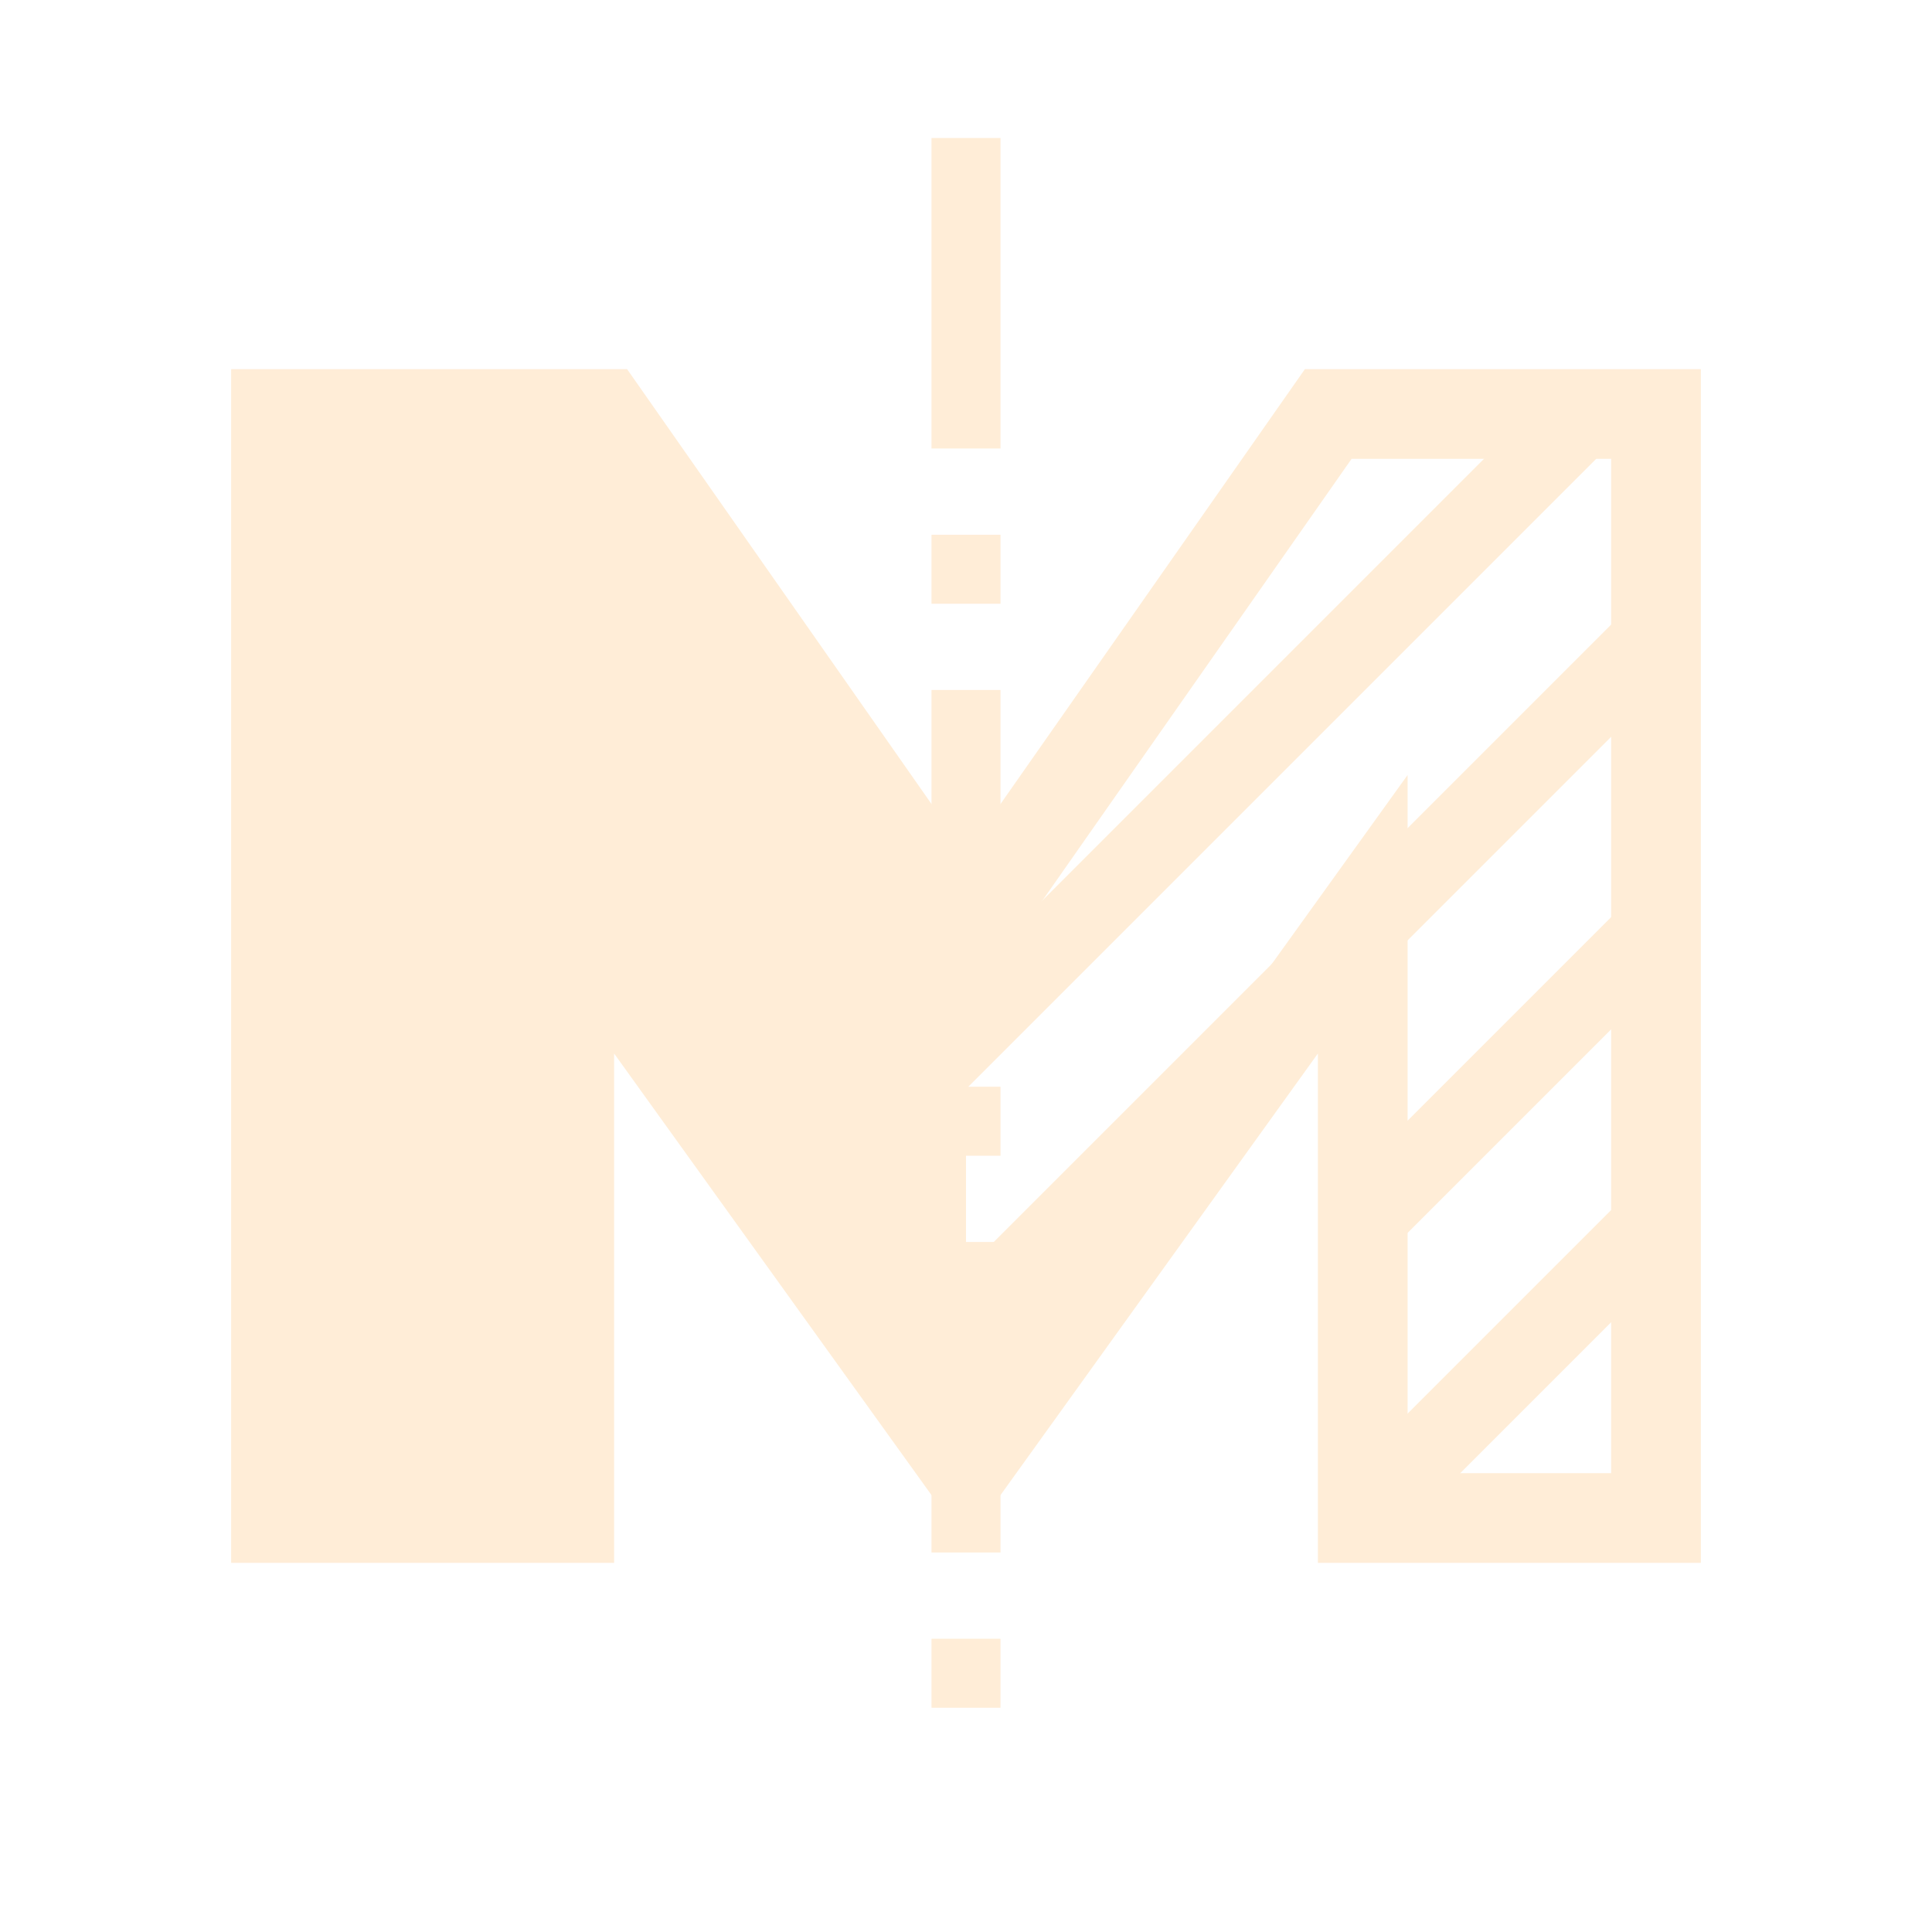
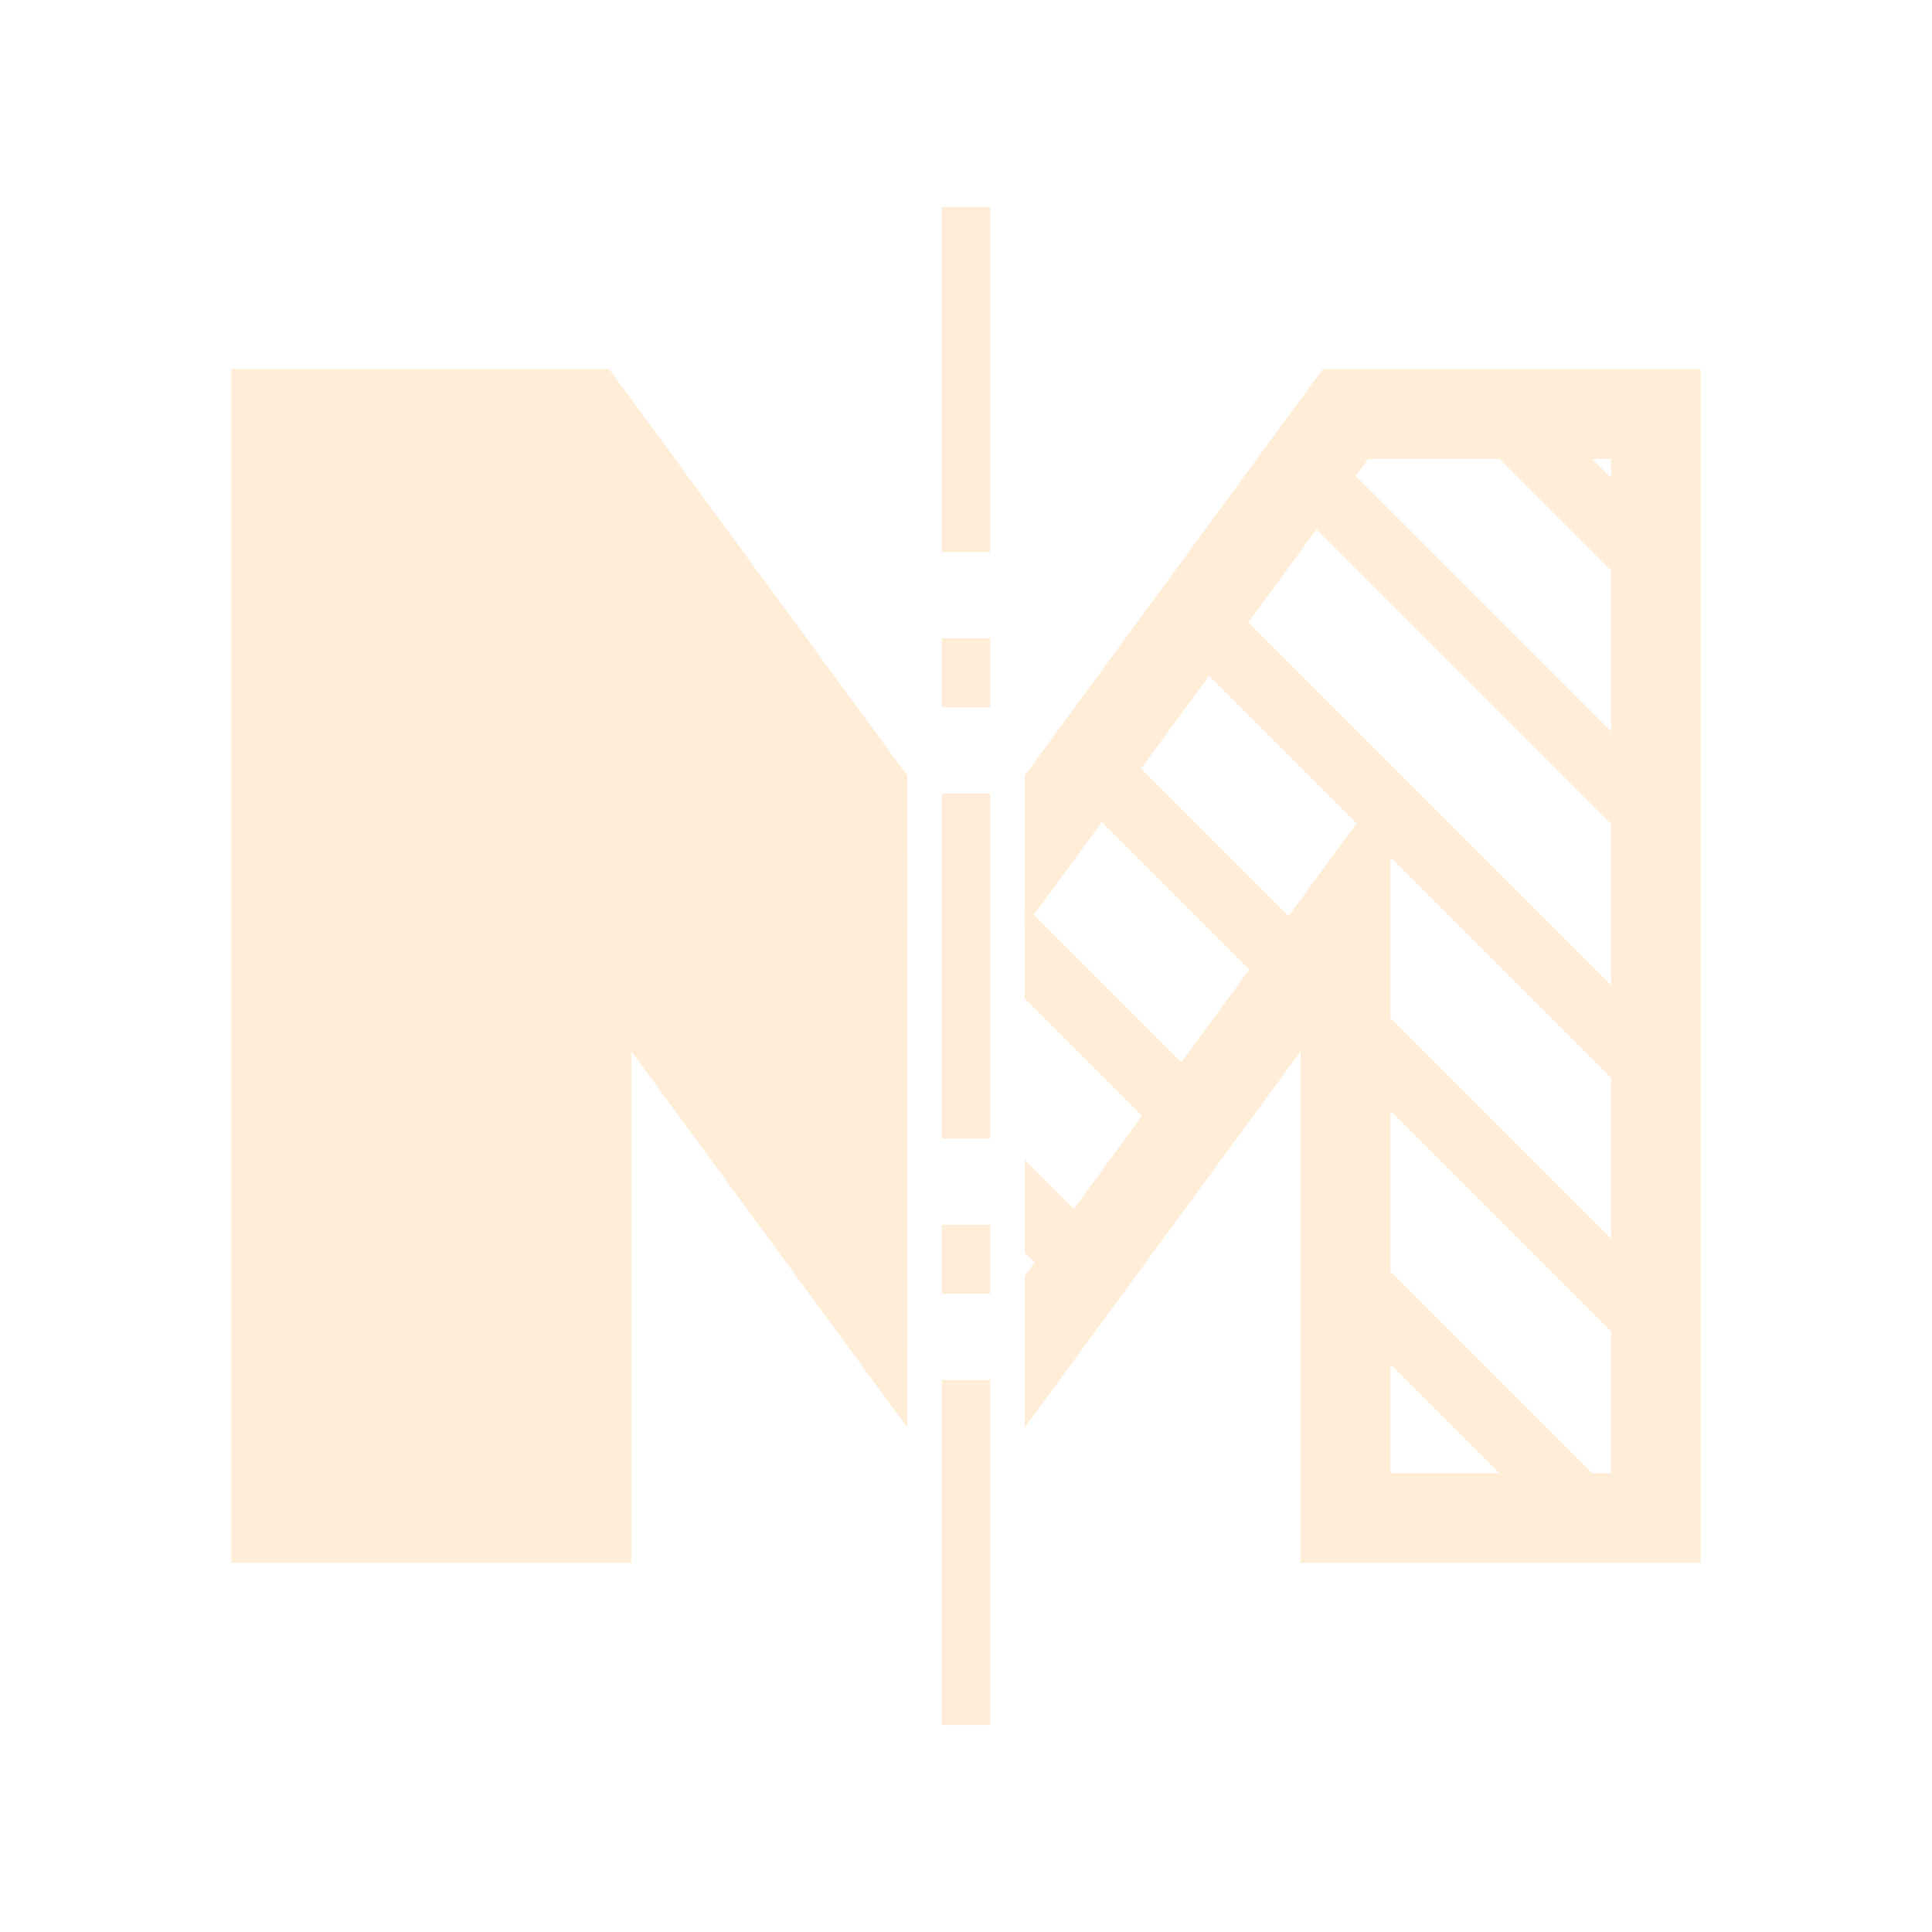
<svg xmlns="http://www.w3.org/2000/svg" viewBox="4 4 56 56" width="56" height="56" role="img" aria-label="Marcus Lab mark">
  <defs>
    <clipPath id="ml">
-       <rect x="0" y="0" width="32" height="64" />
+       <rect x="0" y="0" width="30.3" height="64" />
    </clipPath>
    <clipPath id="mr">
-       <rect x="32" y="0" width="32" height="64" />
+       <rect x="33.7" y="0" width="32" height="64" />
    </clipPath>
    <clipPath id="mo">
-       <polygon points="12,16 21.5,16 32,31 42.5,16 52,16 52,48 43.5,48 43.5,30.5 32,46.5 20.5,30.5 20.5,48 12,48" />
+       <polygon points="12,16 21,16 32,31 43,16 52,16 52,48 43,48 43,30.5 32,45.5 21,30.5 21,48 12,48" />
+     </clipPath>
+     <clipPath id="mb">
+       <rect x="0" y="0" width="30.3" height="64" />
+       <rect x="33.7" y="0" width="32" height="64" />
    </clipPath>
  </defs>
-   <polygon points="12,16 21.5,16 32,31 42.5,16 52,16 52,48 43.5,48 43.5,30.5 32,46.5 20.5,30.5 20.5,48 12,48" fill="#ffedd7" clip-path="url(#ml)" />
+   <polygon points="12,16 21,16 32,31 43,16 52,16 52,48 43,48 43,30.5 32,45.5 21,30.5 21,48 12,48" fill="#ffedd7" clip-path="url(#ml)" />
  <g clip-path="url(#mr)">
-     <g clip-path="url(#mo)" fill="none" stroke="#ffedd7" stroke-width="2.3">
-       <path d="M-65.94 64 L-1.94 0" />
-       <path d="M-57.46 64 L6.54 0" />
-       <path d="M-48.97 64 L15.03 0" />
-       <path d="M-40.49 64 L23.51 0" />
-       <path d="M-32.00 64 L32.00 0" />
-       <path d="M-23.51 64 L40.49 0" />
-       <path d="M-15.03 64 L48.97 0" />
-       <path d="M-6.54 64 L57.46 0" />
-       <path d="M1.94 64 L65.94 0" />
-       <path d="M10.43 64 L74.43 0" />
-       <path d="M18.91 64 L82.91 0" />
-       <path d="M27.40 64 L91.40 0" />
-       <path d="M35.88 64 L99.88 0" />
-       <path d="M44.37 64 L108.37 0" />
-       <path d="M52.85 64 L116.85 0" />
-       <path d="M61.34 64 L125.34 0" />
+     <g clip-path="url(#mo)" fill="none" stroke="#ffedd7" stroke-width="1.9">
+       <path d="M-64.09 0 L-0.09 64" />
+       <path d="M-56.74 0 L7.26 64" />
+       <path d="M-49.38 0 L14.62 64" />
+       <path d="M-42.03 0 L21.97 64" />
+       <path d="M-34.67 0 L29.33 64" />
+       <path d="M-27.32 0 L36.68 64" />
+       <path d="M-19.97 0 L44.03 64" />
+       <path d="M-12.61 0 L51.39 64" />
+       <path d="M-5.26 0 L58.74 64" />
+       <path d="M2.10 0 L66.10 64" />
+       <path d="M9.45 0 L73.45 64" />
+       <path d="M16.80 0 L80.80 64" />
+       <path d="M24.16 0 L88.16 64" />
+       <path d="M31.51 0 L95.51 64" />
+       <path d="M38.87 0 L102.87 64" />
+       <path d="M46.22 0 L110.22 64" />
+       <path d="M53.57 0 L117.57 64" />
+       <path d="M60.93 0 L124.93 64" />
    </g>
  </g>
-   <polygon points="12,16 21.5,16 32,31 42.5,16 52,16 52,48 43.5,48 43.5,30.5 32,46.5 20.5,30.5 20.5,48 12,48" fill="none" stroke="#ffedd7" stroke-width="2.6" stroke-linejoin="miter" />
-   <path d="M32 8 V56" fill="none" stroke="#ffedd7" stroke-width="2" stroke-dasharray="9 2.5 2 2.5" />
+   <g clip-path="url(#mb)">
+     <polygon points="12,16 21,16 32,31 43,16 52,16 52,48 43,48 43,30.5 32,45.5 21,30.5 21,48 12,48" fill="none" stroke="#ffedd7" stroke-width="2.6" stroke-linejoin="miter" />
+   </g>
+   <path d="M32 10 V54" fill="none" stroke="#ffedd7" stroke-width="1.4" stroke-dasharray="10 2.5 2 2.5" />
</svg>
